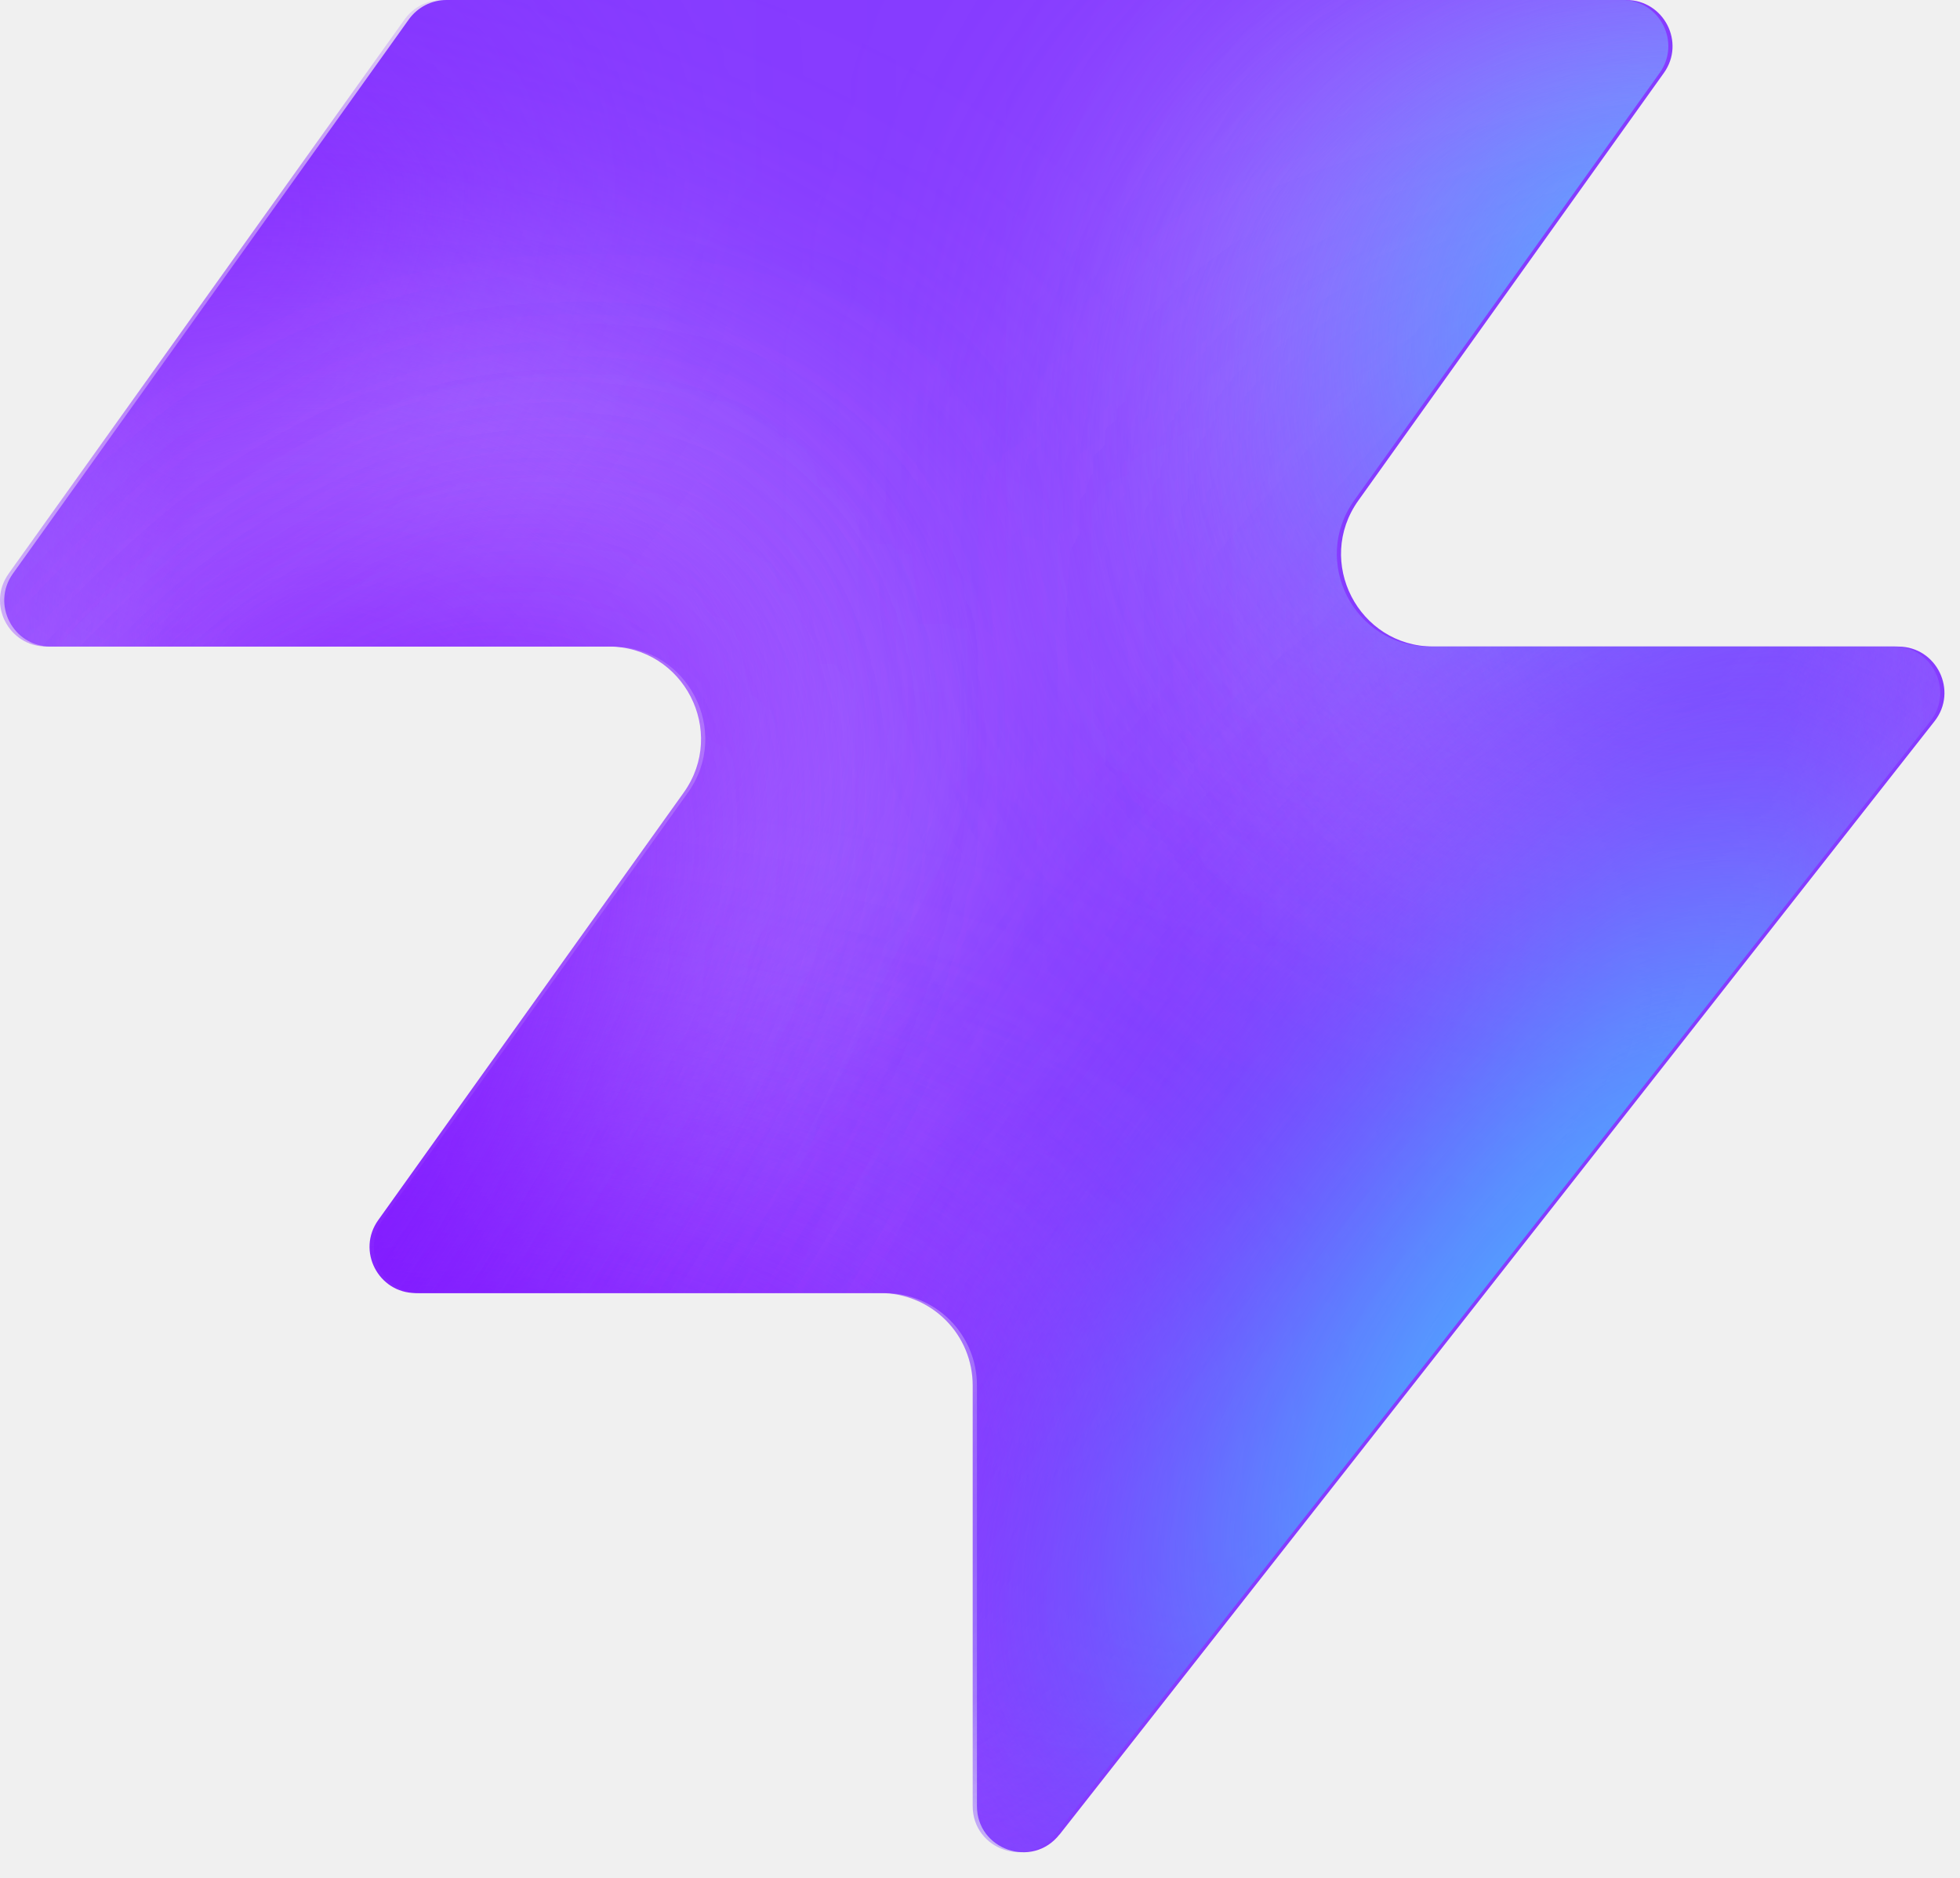
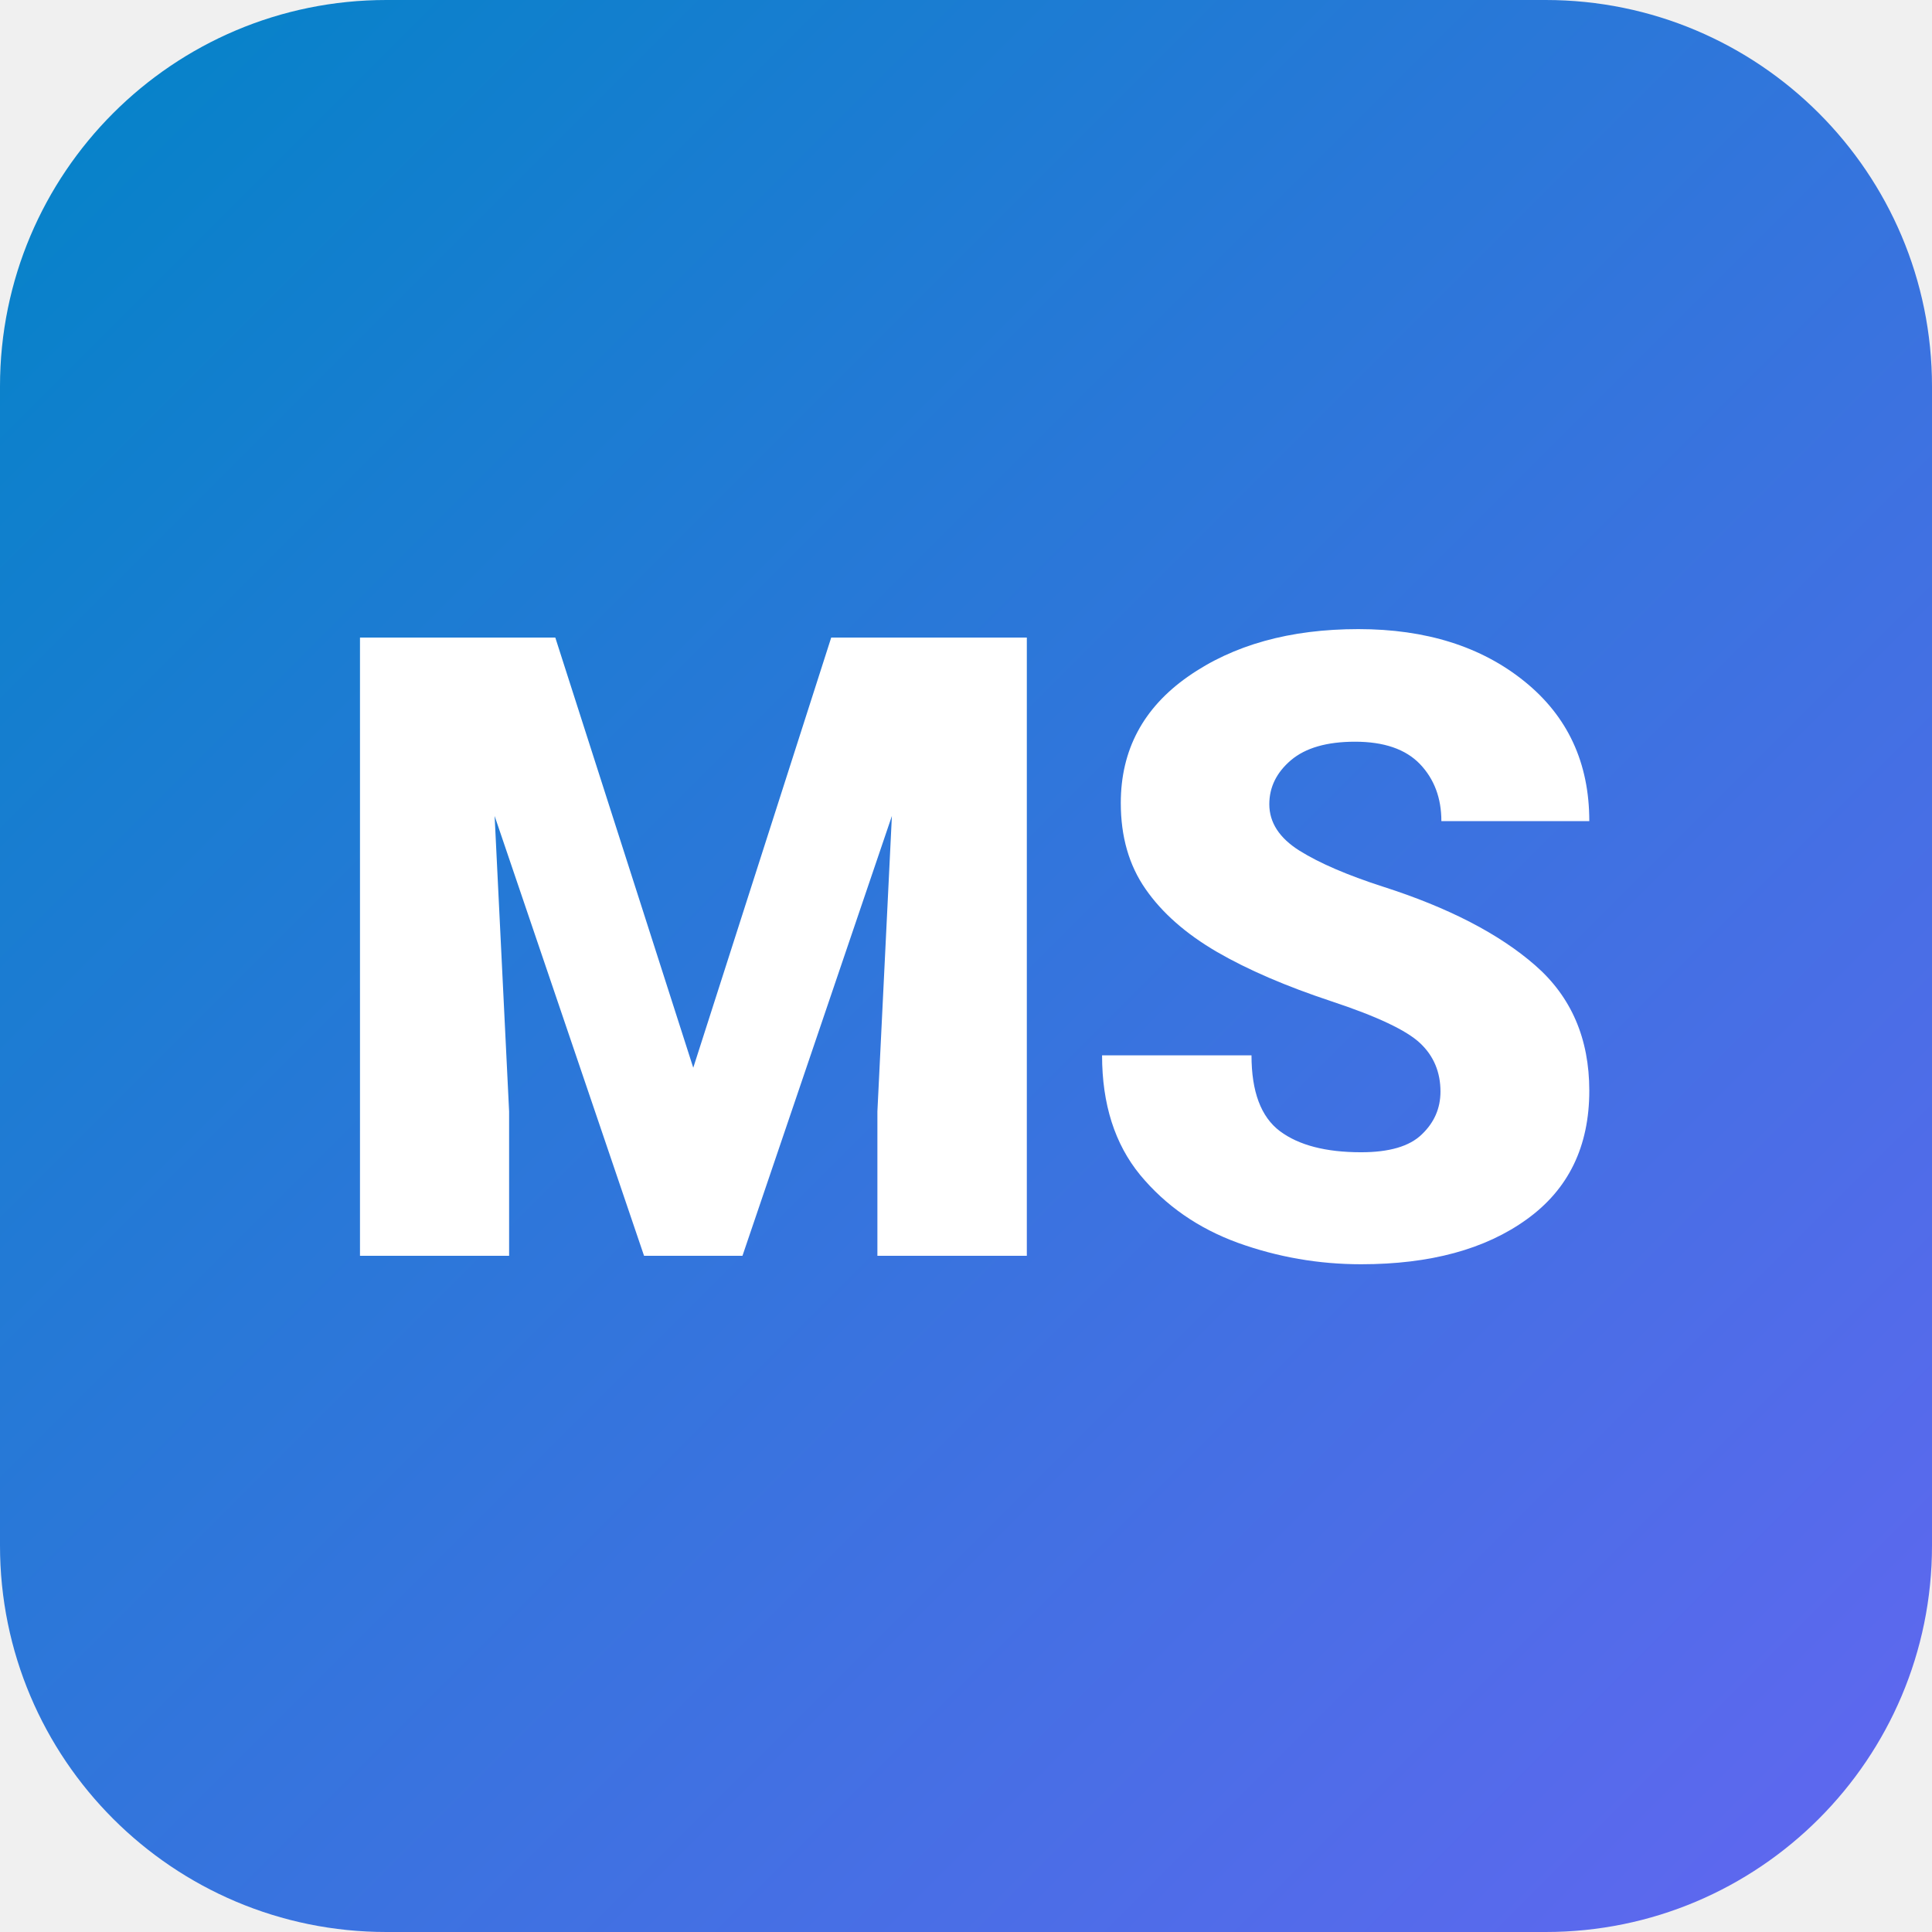
- <svg xmlns="http://www.w3.org/2000/svg" width="48" height="46" fill="none" viewBox="0 0 48 46">
-   <path fill="#863bff" d="M25.946 44.938c-.664.845-2.021.375-2.021-.698V33.937a2.26 2.26 0 0 0-2.262-2.262H10.287c-.92 0-1.456-1.04-.92-1.788l7.48-10.471c1.07-1.497 0-3.578-1.842-3.578H1.237c-.92 0-1.456-1.04-.92-1.788L10.013.474c.214-.297.556-.474.92-.474h28.894c.92 0 1.456 1.04.92 1.788l-7.48 10.471c-1.07 1.498 0 3.579 1.842 3.579h11.377c.943 0 1.473 1.088.89 1.83L25.947 44.94z" style="fill:#863bff;fill:color(display-p3 .525 .23 1);fill-opacity:1" />
-   <mask id="a" width="48" height="46" x="0" y="0" maskUnits="userSpaceOnUse" style="mask-type:alpha">
-     <path fill="#000" d="M25.842 44.938c-.664.844-2.021.375-2.021-.698V33.937a2.26 2.26 0 0 0-2.262-2.262H10.183c-.92 0-1.456-1.04-.92-1.788l7.48-10.471c1.07-1.498 0-3.579-1.842-3.579H1.133c-.92 0-1.456-1.04-.92-1.787L9.91.473c.214-.297.556-.474.92-.474h28.894c.92 0 1.456 1.04.92 1.788l-7.48 10.471c-1.07 1.498 0 3.578 1.842 3.578h11.377c.943 0 1.473 1.088.89 1.832L25.843 44.94z" style="fill:#000;fill-opacity:1" />
-   </mask>
-   <g mask="url(#a)">
-     <g filter="url(#b)">
-       <ellipse cx="5.508" cy="14.704" fill="#ede6ff" rx="5.508" ry="14.704" style="fill:#ede6ff;fill:color(display-p3 .927 .903 1);fill-opacity:1" transform="matrix(.00324 1 1 -.00324 -4.47 31.516)" />
-     </g>
-     <g filter="url(#c)">
-       <ellipse cx="10.399" cy="29.851" fill="#ede6ff" rx="10.399" ry="29.851" style="fill:#ede6ff;fill:color(display-p3 .927 .903 1);fill-opacity:1" transform="matrix(.00324 1 1 -.00324 -39.328 7.883)" />
-     </g>
-     <g filter="url(#d)">
-       <ellipse cx="5.508" cy="30.487" fill="#7e14ff" rx="5.508" ry="30.487" style="fill:#7e14ff;fill:color(display-p3 .492 .077 1);fill-opacity:1" transform="rotate(89.814 -25.913 -14.639)scale(1 -1)" />
-     </g>
-     <g filter="url(#e)">
-       <ellipse cx="5.508" cy="30.599" fill="#7e14ff" rx="5.508" ry="30.599" style="fill:#7e14ff;fill:color(display-p3 .492 .077 1);fill-opacity:1" transform="rotate(89.814 -32.644 -3.334)scale(1 -1)" />
-     </g>
-     <g filter="url(#f)">
-       <ellipse cx="5.508" cy="30.599" fill="#7e14ff" rx="5.508" ry="30.599" style="fill:#7e14ff;fill:color(display-p3 .492 .077 1);fill-opacity:1" transform="matrix(.00324 1 1 -.00324 -34.34 30.47)" />
-     </g>
-     <g filter="url(#g)">
-       <ellipse cx="14.072" cy="22.078" fill="#ede6ff" rx="14.072" ry="22.078" style="fill:#ede6ff;fill:color(display-p3 .927 .903 1);fill-opacity:1" transform="rotate(93.35 24.506 48.493)scale(-1 1)" />
-     </g>
-     <g filter="url(#h)">
-       <ellipse cx="3.47" cy="21.501" fill="#7e14ff" rx="3.47" ry="21.501" style="fill:#7e14ff;fill:color(display-p3 .492 .077 1);fill-opacity:1" transform="rotate(89.009 28.708 47.59)scale(-1 1)" />
-     </g>
-     <g filter="url(#i)">
-       <ellipse cx="3.47" cy="21.501" fill="#7e14ff" rx="3.47" ry="21.501" style="fill:#7e14ff;fill:color(display-p3 .492 .077 1);fill-opacity:1" transform="rotate(89.009 28.708 47.59)scale(-1 1)" />
-     </g>
-     <g filter="url(#j)">
-       <ellipse cx=".387" cy="8.972" fill="#7e14ff" rx="4.407" ry="29.108" style="fill:#7e14ff;fill:color(display-p3 .492 .077 1);fill-opacity:1" transform="rotate(39.51 .387 8.972)" />
-     </g>
-     <g filter="url(#k)">
-       <ellipse cx="47.523" cy="-6.092" fill="#7e14ff" rx="4.407" ry="29.108" style="fill:#7e14ff;fill:color(display-p3 .492 .077 1);fill-opacity:1" transform="rotate(37.892 47.523 -6.092)" />
-     </g>
-     <g filter="url(#l)">
-       <ellipse cx="41.412" cy="6.333" fill="#47bfff" rx="5.971" ry="9.665" style="fill:#47bfff;fill:color(display-p3 .28 .748 1);fill-opacity:1" transform="rotate(37.892 41.412 6.333)" />
-     </g>
-     <g filter="url(#m)">
-       <ellipse cx="-1.879" cy="38.332" fill="#7e14ff" rx="4.407" ry="29.108" style="fill:#7e14ff;fill:color(display-p3 .492 .077 1);fill-opacity:1" transform="rotate(37.892 -1.88 38.332)" />
-     </g>
-     <g filter="url(#n)">
-       <ellipse cx="-1.879" cy="38.332" fill="#7e14ff" rx="4.407" ry="29.108" style="fill:#7e14ff;fill:color(display-p3 .492 .077 1);fill-opacity:1" transform="rotate(37.892 -1.88 38.332)" />
-     </g>
-     <g filter="url(#o)">
-       <ellipse cx="35.651" cy="29.907" fill="#7e14ff" rx="4.407" ry="29.108" style="fill:#7e14ff;fill:color(display-p3 .492 .077 1);fill-opacity:1" transform="rotate(37.892 35.651 29.907)" />
-     </g>
-     <g filter="url(#p)">
-       <ellipse cx="38.418" cy="32.4" fill="#47bfff" rx="5.971" ry="15.297" style="fill:#47bfff;fill:color(display-p3 .28 .748 1);fill-opacity:1" transform="rotate(37.892 38.418 32.4)" />
-     </g>
-   </g>
+ <svg xmlns="http://www.w3.org/2000/svg" viewBox="0 0 100 100">
  <defs>
-     <filter id="b" width="60.045" height="41.654" x="-19.77" y="16.149" color-interpolation-filters="sRGB" filterUnits="userSpaceOnUse">
-       <feFlood flood-opacity="0" result="BackgroundImageFix" />
-       <feBlend in="SourceGraphic" in2="BackgroundImageFix" result="shape" />
-       <feGaussianBlur result="effect1_foregroundBlur_2002_17158" stdDeviation="7.659" />
-     </filter>
-     <filter id="c" width="90.34" height="51.437" x="-54.613" y="-7.533" color-interpolation-filters="sRGB" filterUnits="userSpaceOnUse">
-       <feFlood flood-opacity="0" result="BackgroundImageFix" />
-       <feBlend in="SourceGraphic" in2="BackgroundImageFix" result="shape" />
-       <feGaussianBlur result="effect1_foregroundBlur_2002_17158" stdDeviation="7.659" />
-     </filter>
-     <filter id="d" width="79.355" height="29.4" x="-49.64" y="2.03" color-interpolation-filters="sRGB" filterUnits="userSpaceOnUse">
-       <feFlood flood-opacity="0" result="BackgroundImageFix" />
-       <feBlend in="SourceGraphic" in2="BackgroundImageFix" result="shape" />
-       <feGaussianBlur result="effect1_foregroundBlur_2002_17158" stdDeviation="4.596" />
-     </filter>
-     <filter id="e" width="79.579" height="29.4" x="-45.045" y="20.029" color-interpolation-filters="sRGB" filterUnits="userSpaceOnUse">
-       <feFlood flood-opacity="0" result="BackgroundImageFix" />
-       <feBlend in="SourceGraphic" in2="BackgroundImageFix" result="shape" />
-       <feGaussianBlur result="effect1_foregroundBlur_2002_17158" stdDeviation="4.596" />
-     </filter>
-     <filter id="f" width="79.579" height="29.4" x="-43.513" y="21.178" color-interpolation-filters="sRGB" filterUnits="userSpaceOnUse">
-       <feFlood flood-opacity="0" result="BackgroundImageFix" />
-       <feBlend in="SourceGraphic" in2="BackgroundImageFix" result="shape" />
-       <feGaussianBlur result="effect1_foregroundBlur_2002_17158" stdDeviation="4.596" />
-     </filter>
-     <filter id="g" width="74.749" height="58.852" x="15.756" y="-17.901" color-interpolation-filters="sRGB" filterUnits="userSpaceOnUse">
-       <feFlood flood-opacity="0" result="BackgroundImageFix" />
-       <feBlend in="SourceGraphic" in2="BackgroundImageFix" result="shape" />
-       <feGaussianBlur result="effect1_foregroundBlur_2002_17158" stdDeviation="7.659" />
-     </filter>
-     <filter id="h" width="61.377" height="25.362" x="23.548" y="2.284" color-interpolation-filters="sRGB" filterUnits="userSpaceOnUse">
-       <feFlood flood-opacity="0" result="BackgroundImageFix" />
-       <feBlend in="SourceGraphic" in2="BackgroundImageFix" result="shape" />
-       <feGaussianBlur result="effect1_foregroundBlur_2002_17158" stdDeviation="4.596" />
-     </filter>
-     <filter id="i" width="61.377" height="25.362" x="23.548" y="2.284" color-interpolation-filters="sRGB" filterUnits="userSpaceOnUse">
-       <feFlood flood-opacity="0" result="BackgroundImageFix" />
-       <feBlend in="SourceGraphic" in2="BackgroundImageFix" result="shape" />
-       <feGaussianBlur result="effect1_foregroundBlur_2002_17158" stdDeviation="4.596" />
-     </filter>
-     <filter id="j" width="56.045" height="63.649" x="-27.636" y="-22.853" color-interpolation-filters="sRGB" filterUnits="userSpaceOnUse">
-       <feFlood flood-opacity="0" result="BackgroundImageFix" />
-       <feBlend in="SourceGraphic" in2="BackgroundImageFix" result="shape" />
-       <feGaussianBlur result="effect1_foregroundBlur_2002_17158" stdDeviation="4.596" />
-     </filter>
-     <filter id="k" width="54.814" height="64.646" x="20.116" y="-38.415" color-interpolation-filters="sRGB" filterUnits="userSpaceOnUse">
-       <feFlood flood-opacity="0" result="BackgroundImageFix" />
-       <feBlend in="SourceGraphic" in2="BackgroundImageFix" result="shape" />
-       <feGaussianBlur result="effect1_foregroundBlur_2002_17158" stdDeviation="4.596" />
-     </filter>
-     <filter id="l" width="33.541" height="35.313" x="24.641" y="-11.323" color-interpolation-filters="sRGB" filterUnits="userSpaceOnUse">
-       <feFlood flood-opacity="0" result="BackgroundImageFix" />
-       <feBlend in="SourceGraphic" in2="BackgroundImageFix" result="shape" />
-       <feGaussianBlur result="effect1_foregroundBlur_2002_17158" stdDeviation="4.596" />
-     </filter>
-     <filter id="m" width="54.814" height="64.646" x="-29.286" y="6.009" color-interpolation-filters="sRGB" filterUnits="userSpaceOnUse">
-       <feFlood flood-opacity="0" result="BackgroundImageFix" />
-       <feBlend in="SourceGraphic" in2="BackgroundImageFix" result="shape" />
-       <feGaussianBlur result="effect1_foregroundBlur_2002_17158" stdDeviation="4.596" />
-     </filter>
-     <filter id="n" width="54.814" height="64.646" x="-29.286" y="6.009" color-interpolation-filters="sRGB" filterUnits="userSpaceOnUse">
-       <feFlood flood-opacity="0" result="BackgroundImageFix" />
-       <feBlend in="SourceGraphic" in2="BackgroundImageFix" result="shape" />
-       <feGaussianBlur result="effect1_foregroundBlur_2002_17158" stdDeviation="4.596" />
-     </filter>
-     <filter id="o" width="54.814" height="64.646" x="8.244" y="-2.416" color-interpolation-filters="sRGB" filterUnits="userSpaceOnUse">
-       <feFlood flood-opacity="0" result="BackgroundImageFix" />
-       <feBlend in="SourceGraphic" in2="BackgroundImageFix" result="shape" />
-       <feGaussianBlur result="effect1_foregroundBlur_2002_17158" stdDeviation="4.596" />
-     </filter>
-     <filter id="p" width="39.409" height="43.623" x="18.713" y="10.588" color-interpolation-filters="sRGB" filterUnits="userSpaceOnUse">
-       <feFlood flood-opacity="0" result="BackgroundImageFix" />
-       <feBlend in="SourceGraphic" in2="BackgroundImageFix" result="shape" />
-       <feGaussianBlur result="effect1_foregroundBlur_2002_17158" stdDeviation="4.596" />
-     </filter>
+     <linearGradient id="grad1" x1="0%" y1="0%" x2="100%" y2="100%">
+       <stop offset="0%" style="stop-color:#0284c7;stop-opacity:1" />
+       <stop offset="100%" style="stop-color:#6366f1;stop-opacity:1" />
+     </linearGradient>
  </defs>
+   <rect width="100" height="100" rx="20" ry="20" fill="url(#grad1)" />
+   <text x="50" y="65" font-family="-apple-system, BlinkMacSystemFont, 'Segoe UI', Roboto, Helvetica, Arial, sans-serif" font-size="45" font-weight="900" fill="white" text-anchor="middle">MS</text>
</svg>
